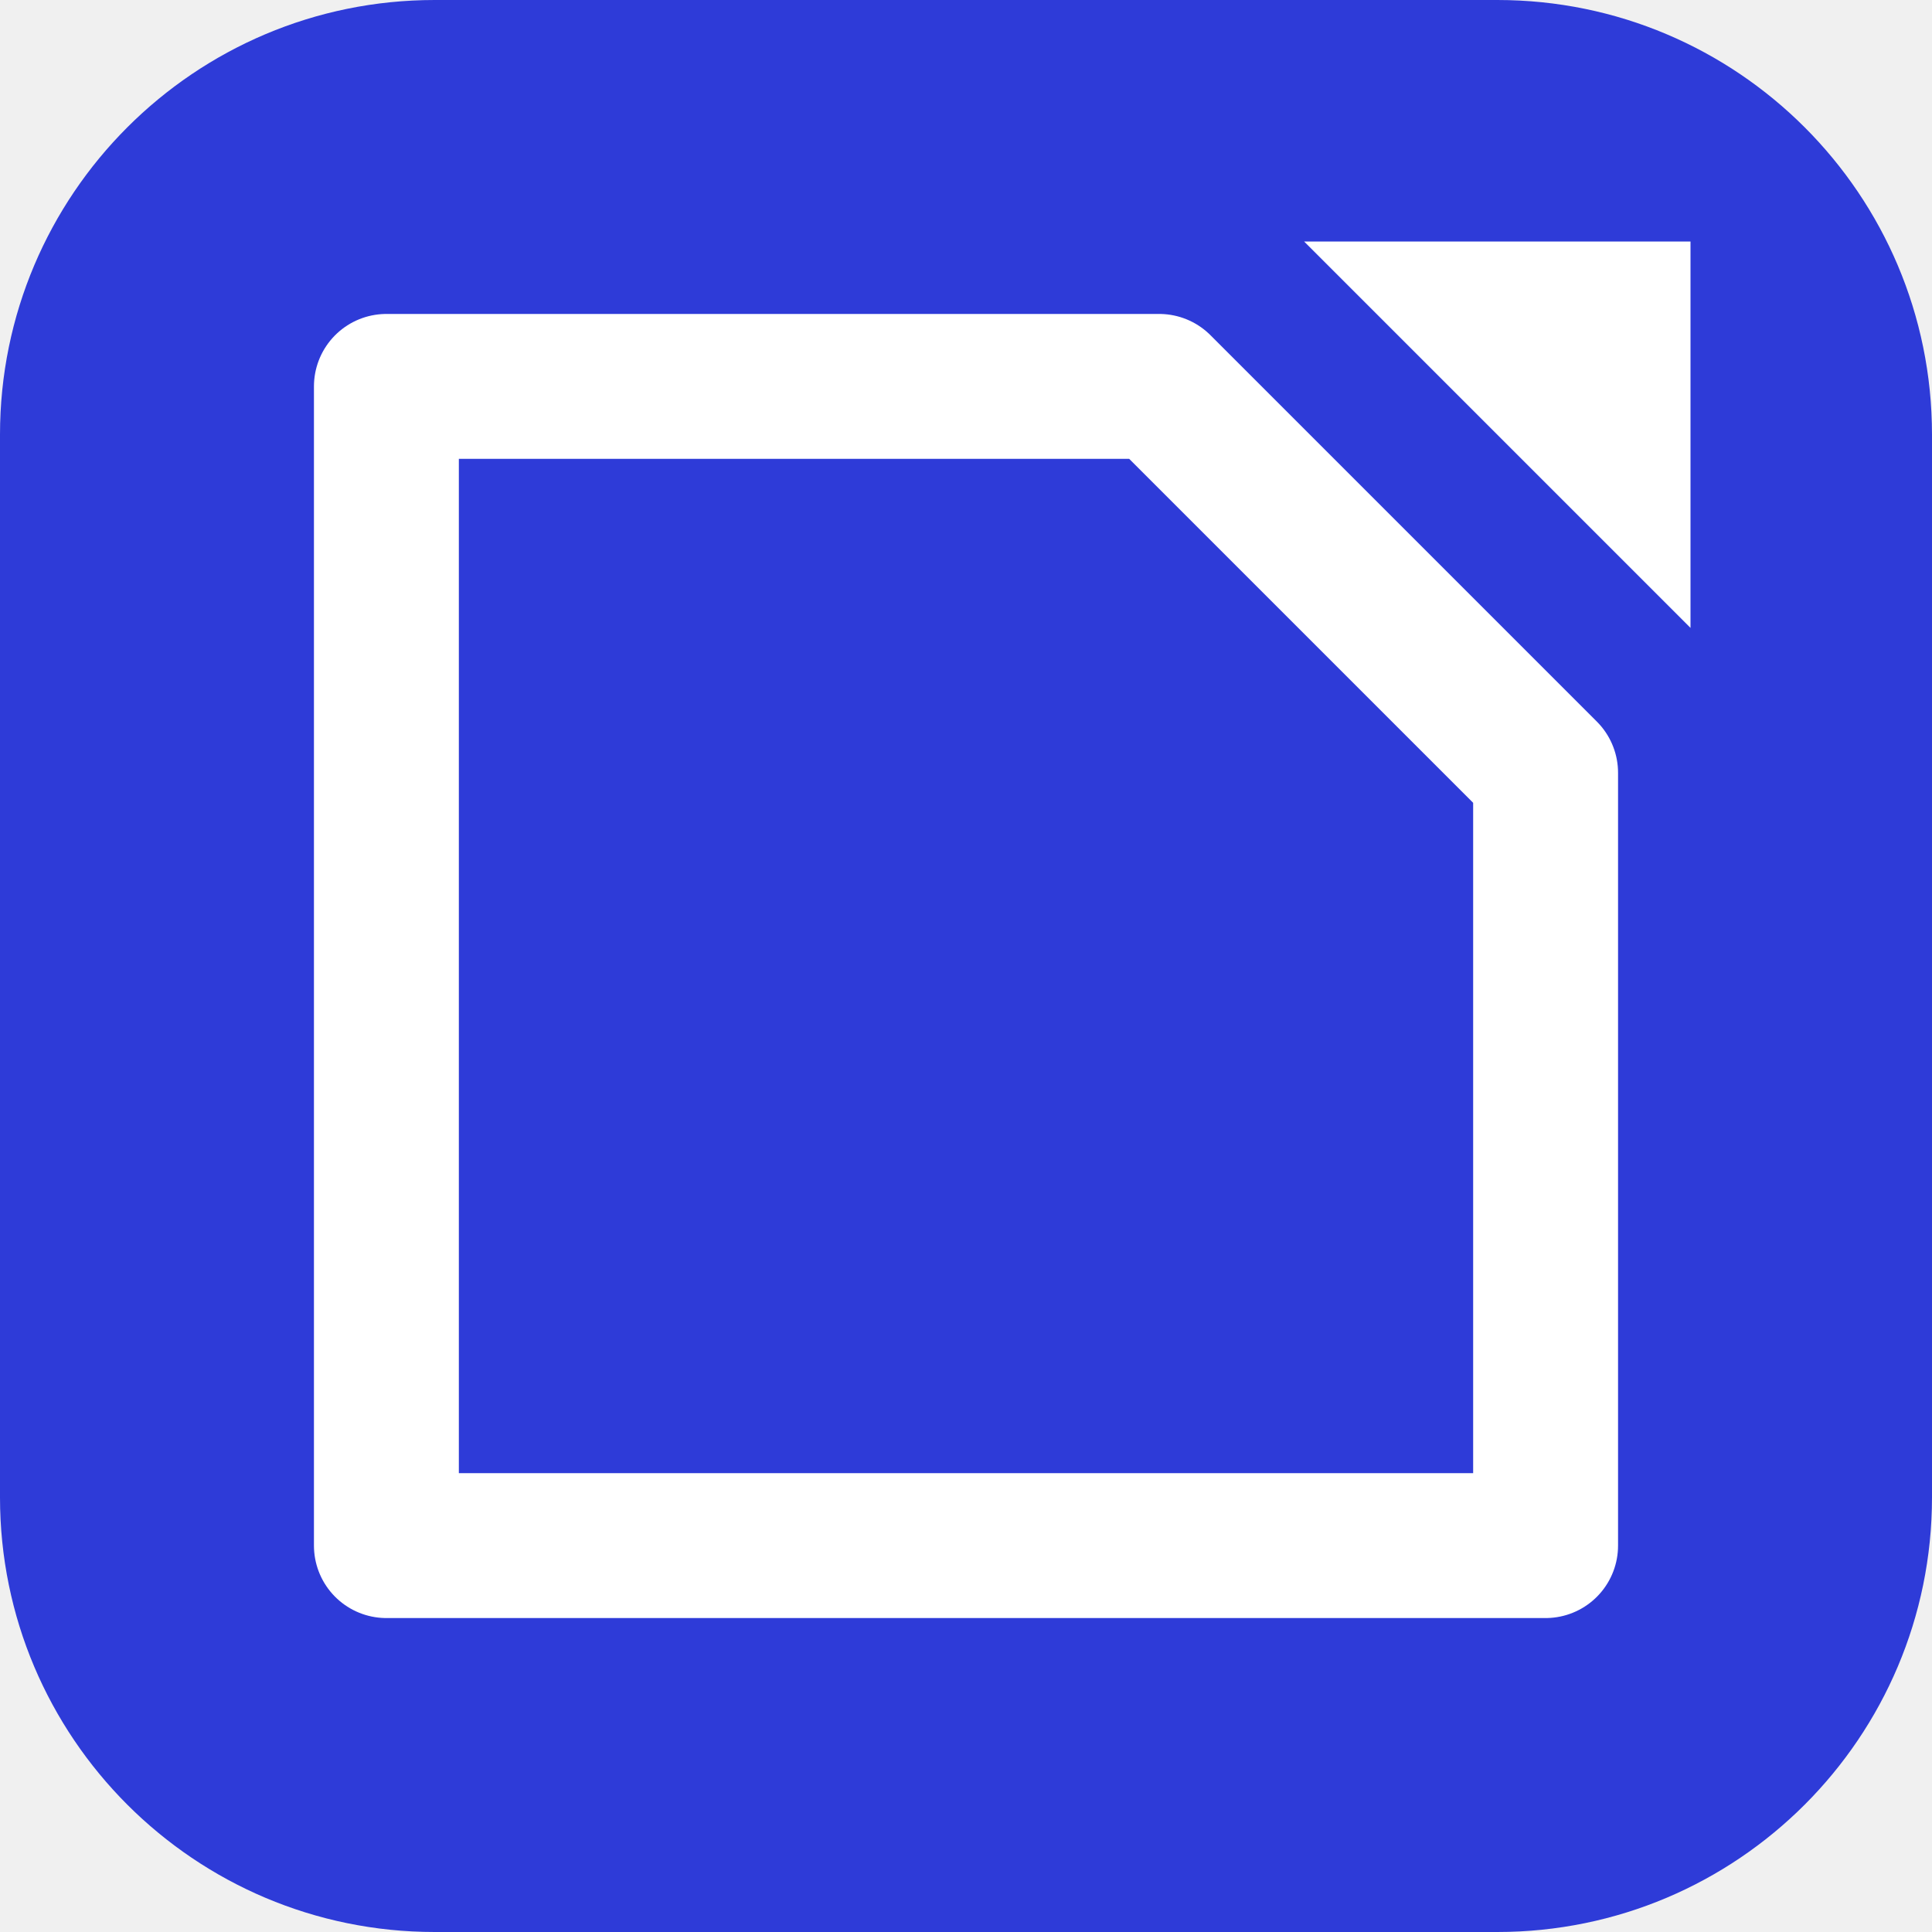
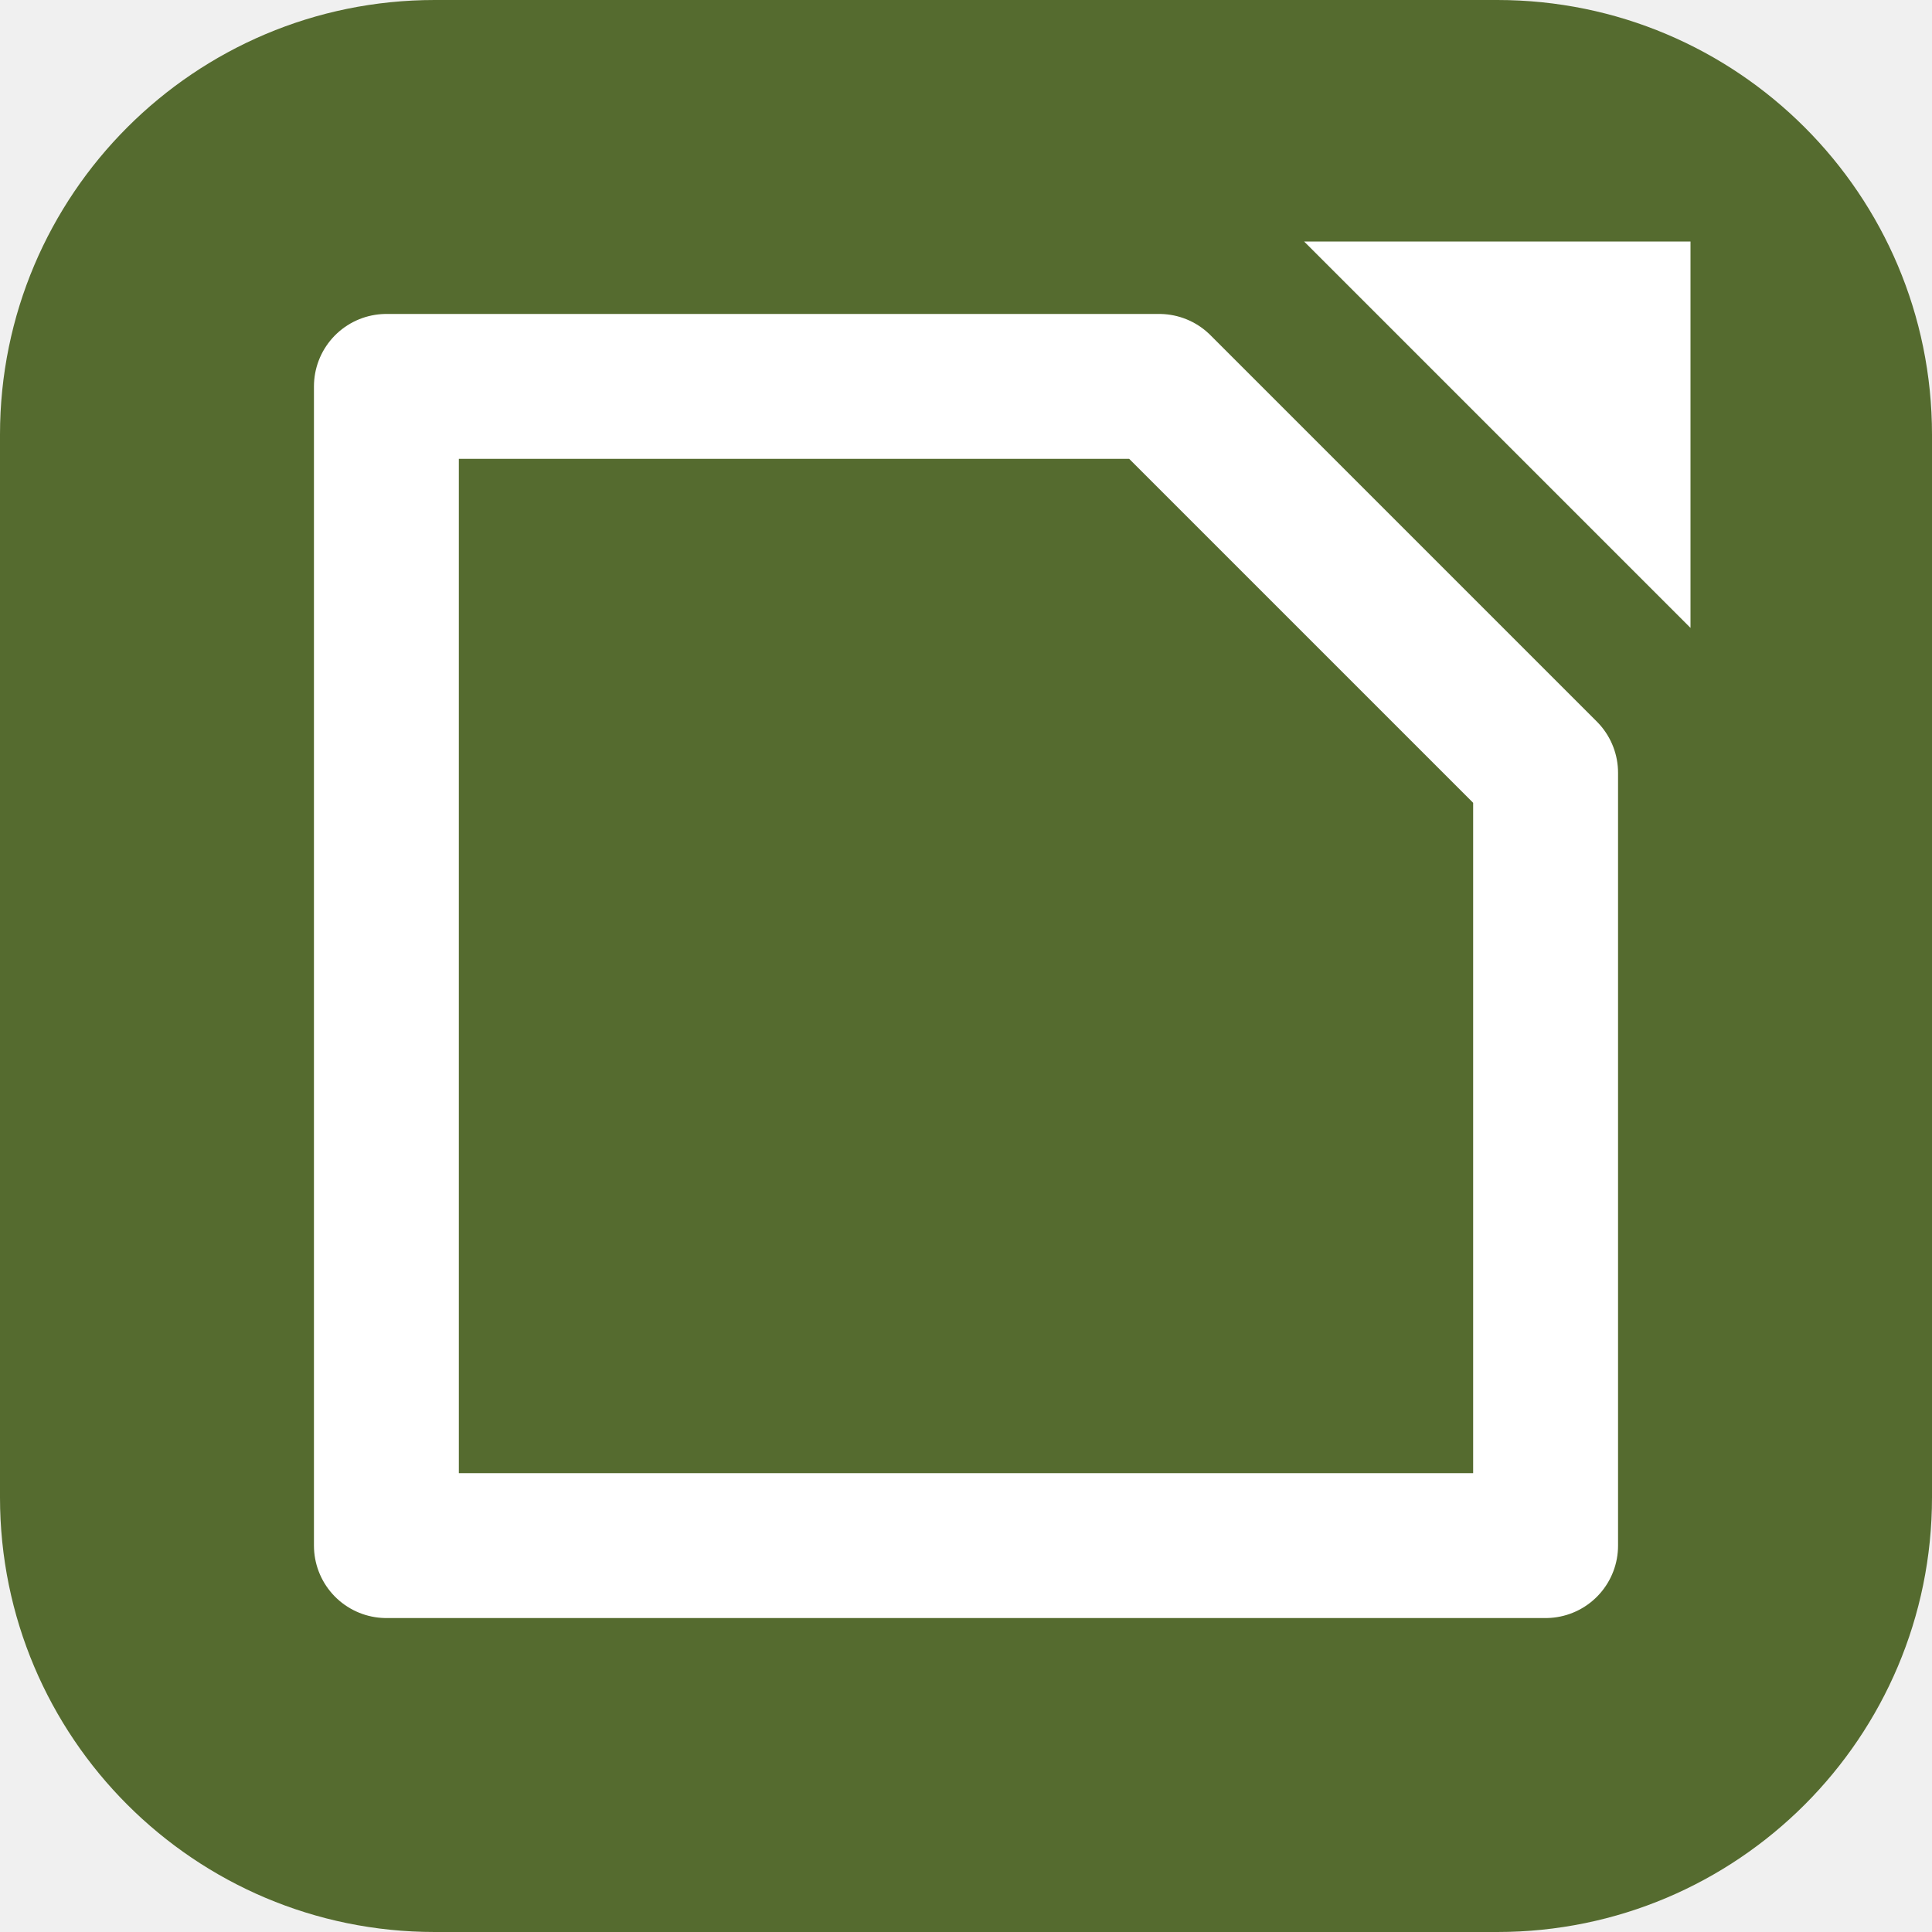
<svg xmlns="http://www.w3.org/2000/svg" viewBox="0 0 40 40" width="40" height="40" role="img" aria-label="เหลี่ยมนอก">
-   <rect width="40" height="40" rx="9" fill="#2e3bd8" />
+   <rect width="40" height="40" rx="9" fill="#556b2f" />
  <path d="M8 8 H24 L32 16 V32 H8 Z" stroke="#ffffff" stroke-width="3" stroke-linejoin="round" fill="none" />
  <path d="M27 5 H35 V13 Z" fill="#ffffff" />
</svg>
